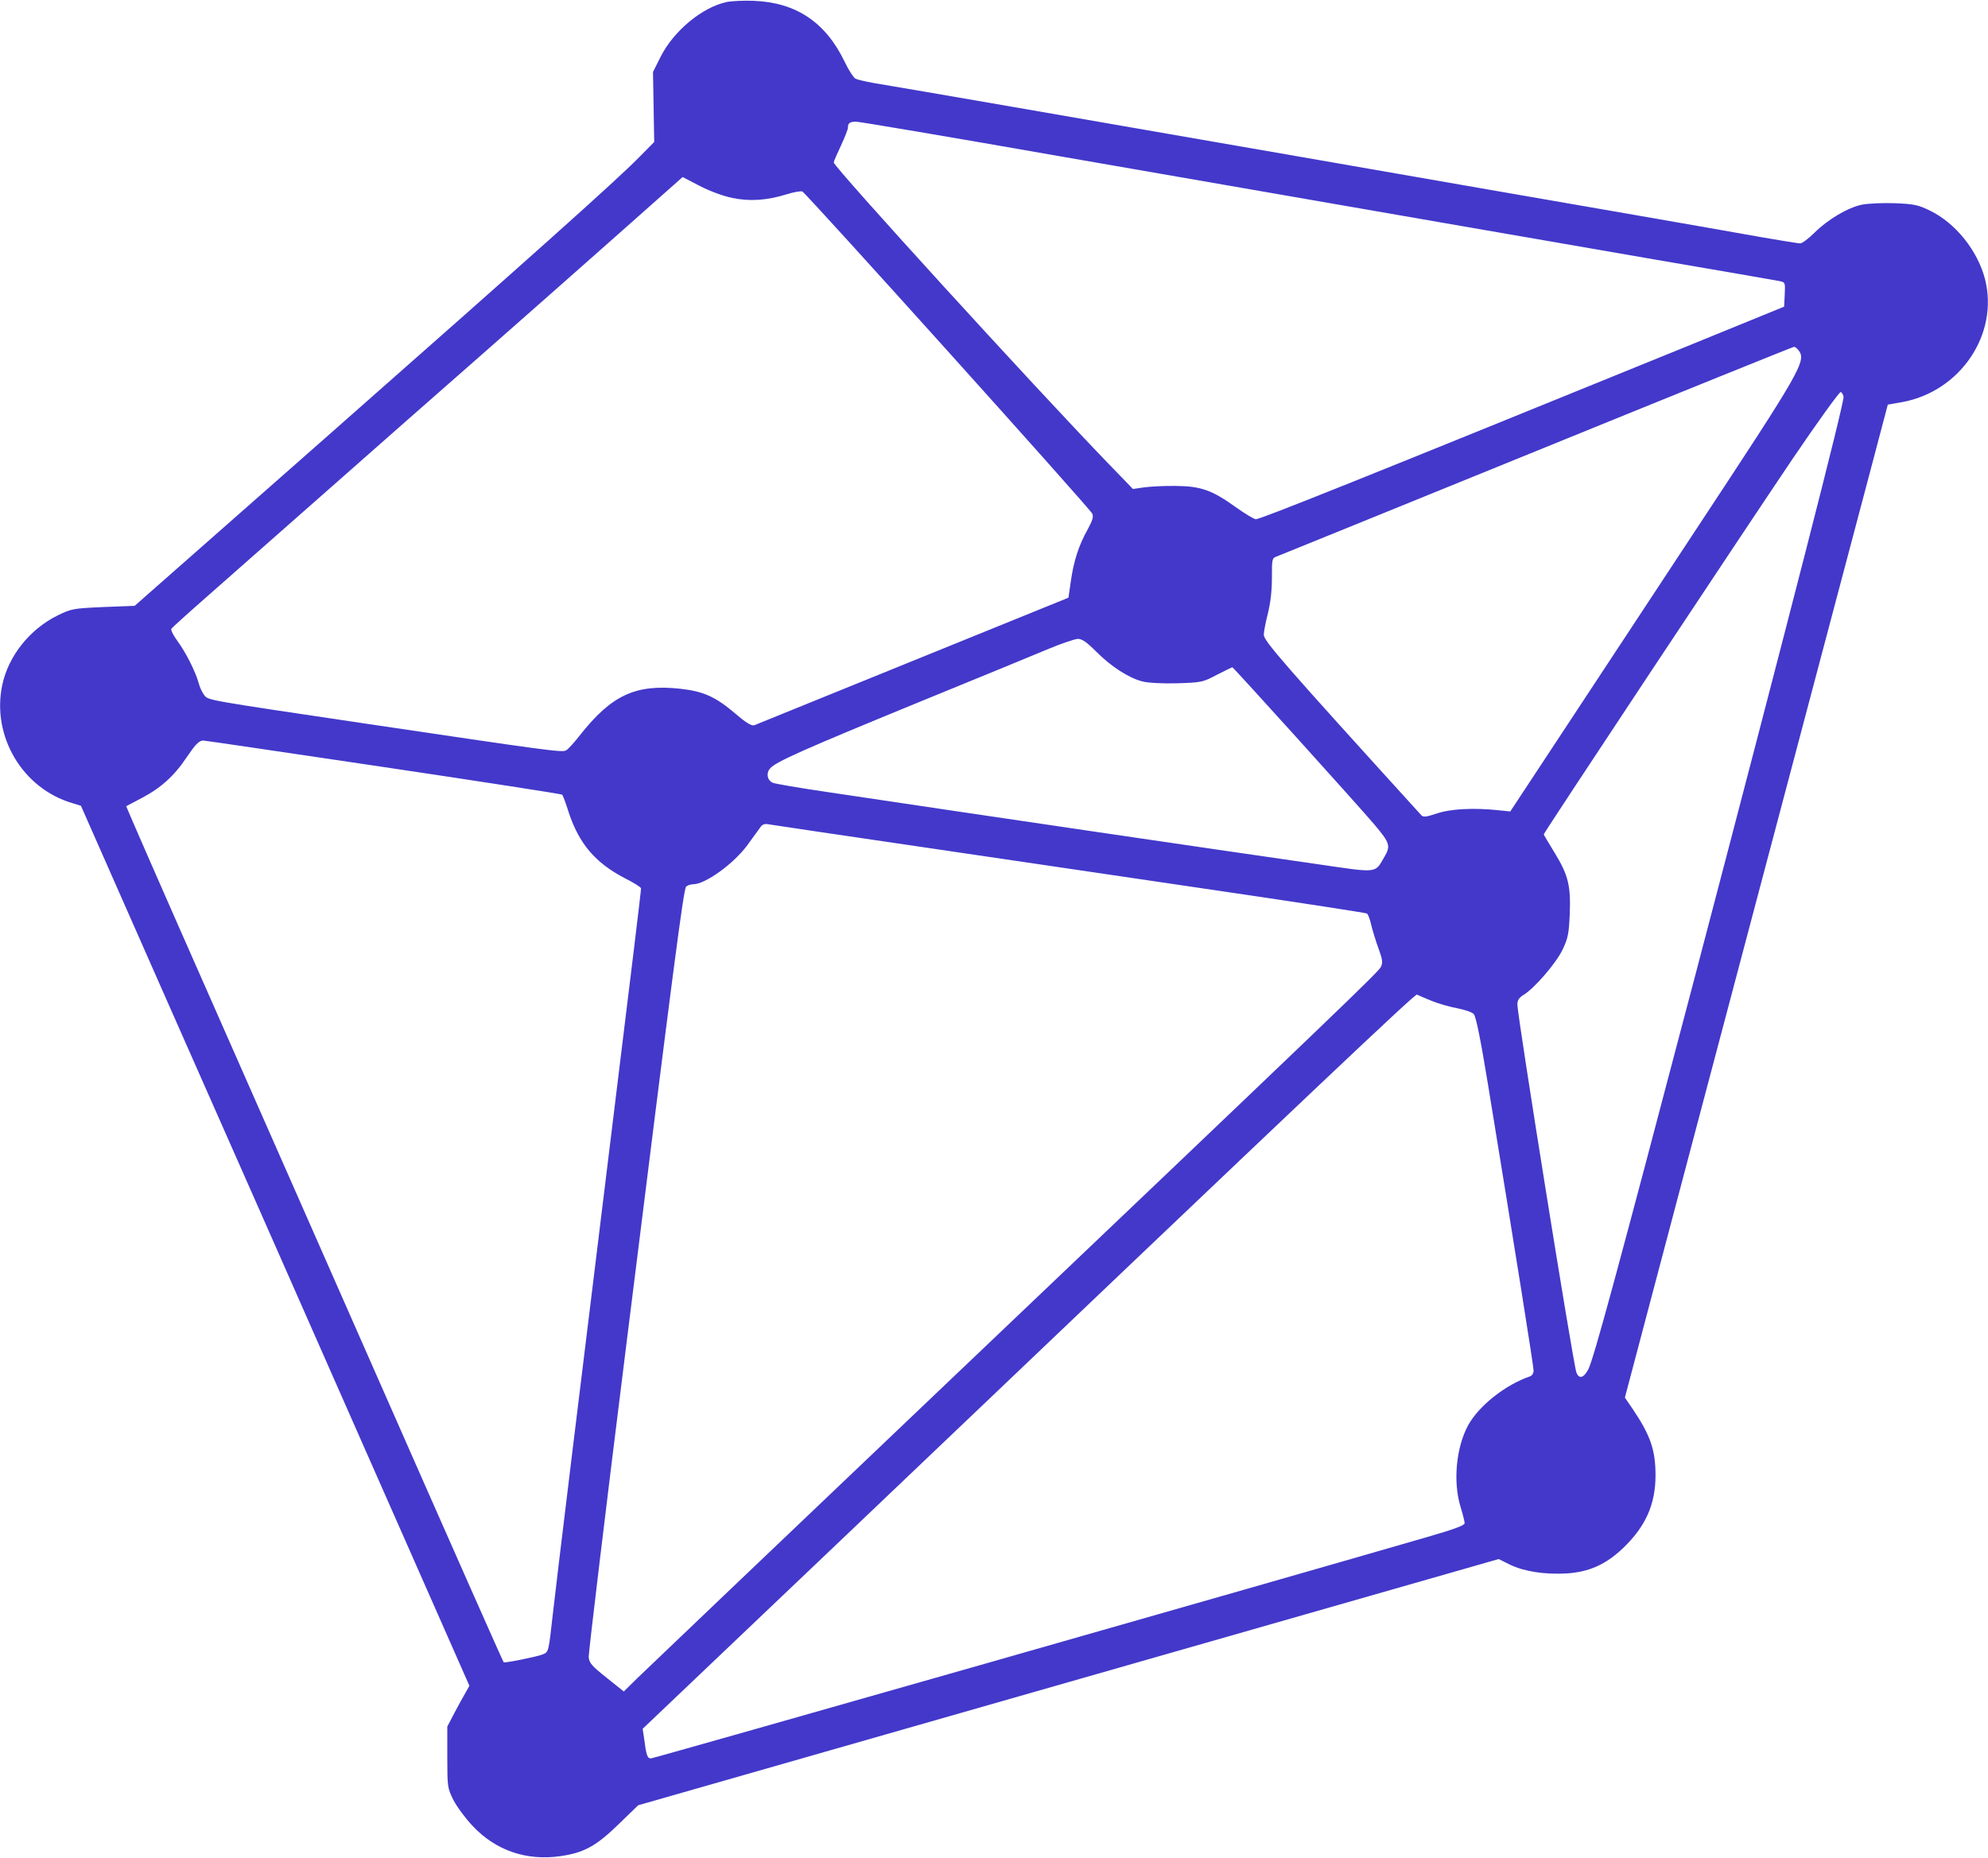
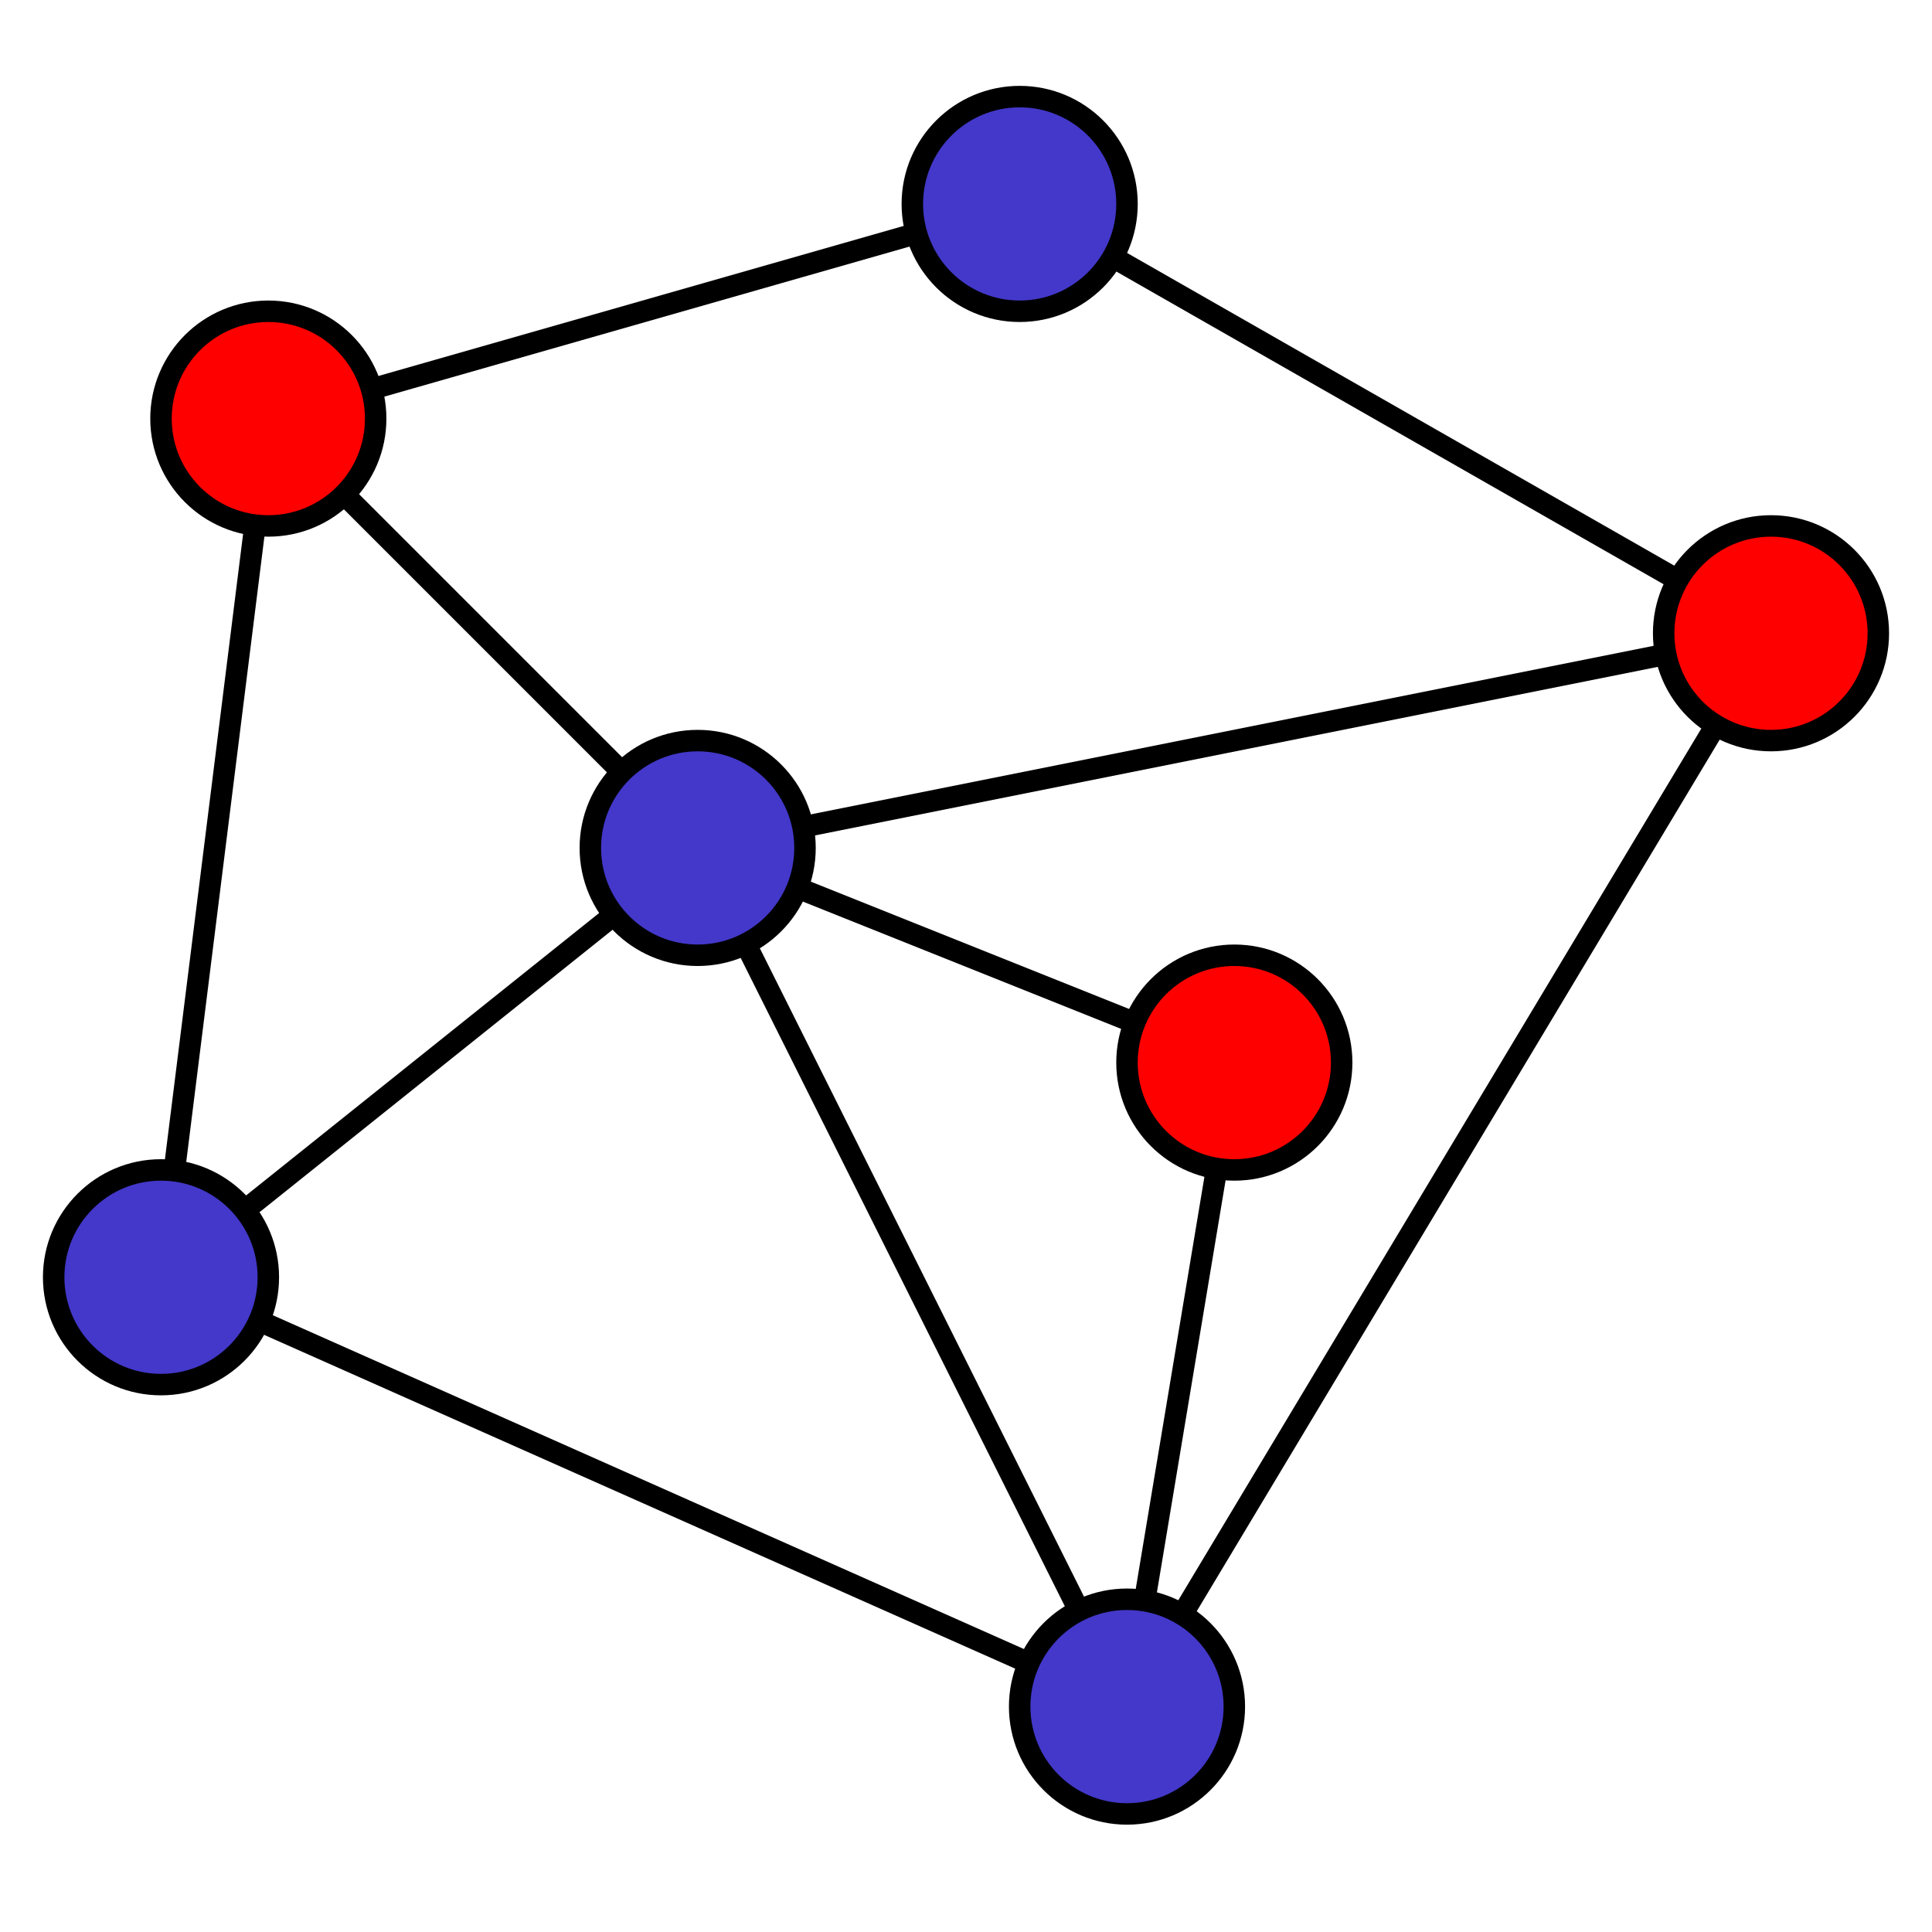
- <svg xmlns="http://www.w3.org/2000/svg" version="1.0" width="980pt" height="916pt" viewBox="0 0 980 916" preserveAspectRatio="xMidYMid meet">
-   <g transform="translate(0,916) scale(0.1,-0.1)" fill="#4338CA" stroke="none">
-     <path d="M3582 9150 c-121 -26 -262 -143 -326 -271 l-37 -74 3 -172 3 -173 -75 -76 c-114 -116 -535 -492 -1555 -1391 l-931 -820 -154 -6 c-151 -7 -157 -8 -227 -42 -137 -68 -242 -200 -272 -343 -53 -252 100 -510 346 -582 l42 -13 424 -961 c234 -528 665 -1505 958 -2170 l533 -1208 -18 -32 c-10 -17 -35 -62 -55 -100 l-36 -69 0 -151 c0 -148 1 -152 30 -211 17 -33 59 -90 94 -127 114 -122 266 -174 433 -150 117 17 176 49 288 158 l96 93 2121 607 2121 607 54 -27 c70 -34 170 -50 280 -44 111 7 194 44 278 124 112 107 161 216 161 360 0 124 -25 197 -112 326 l-39 57 379 1433 c209 788 463 1748 565 2133 102 385 223 842 269 1015 l83 315 69 12 c289 52 480 336 410 608 -37 140 -144 274 -270 336 -60 29 -78 33 -174 37 -60 2 -130 -1 -162 -7 -71 -15 -167 -72 -234 -138 -29 -29 -61 -53 -71 -53 -10 0 -95 14 -188 30 -94 17 -391 69 -661 116 -269 46 -994 173 -1610 280 -1052 183 -1951 339 -2110 365 -38 7 -78 16 -88 21 -9 5 -33 41 -52 81 -94 197 -240 295 -450 303 -49 2 -109 -1 -133 -6z m1640 -760 c1697 -295 2337 -406 2938 -510 322 -55 598 -103 613 -106 27 -6 28 -7 25 -66 l-3 -60 -490 -200 c-1567 -638 -2090 -848 -2114 -848 -9 0 -54 27 -100 60 -117 84 -172 103 -296 104 -55 1 -125 -3 -155 -7 l-55 -8 -119 123 c-374 387 -1356 1465 -1356 1487 0 5 16 42 35 82 19 41 35 81 35 90 0 22 9 29 41 29 15 0 466 -76 1001 -170z m-1612 -206 c87 -18 171 -12 268 18 35 11 70 17 77 14 17 -6 1417 -1562 1429 -1588 8 -15 2 -33 -22 -78 -45 -80 -69 -157 -83 -254 l-12 -83 -766 -311 c-421 -171 -774 -314 -783 -318 -13 -4 -40 12 -90 55 -101 86 -159 112 -274 125 -221 24 -339 -31 -496 -230 -27 -35 -58 -69 -68 -74 -20 -11 -91 -1 -1000 134 -768 114 -762 113 -782 137 -10 12 -23 39 -29 62 -15 55 -63 151 -106 209 -19 26 -32 52 -28 58 3 5 79 74 168 152 89 79 351 309 582 513 231 204 584 515 785 691 201 177 505 445 675 596 l310 275 85 -44 c50 -26 116 -50 160 -59z m5256 -751 c40 -52 15 -95 -508 -888 -156 -237 -425 -645 -598 -908 l-315 -478 -58 6 c-122 13 -237 7 -304 -16 -55 -18 -67 -19 -77 -8 -677 745 -776 859 -776 889 0 15 9 62 20 105 13 52 20 111 20 176 0 97 0 97 28 107 15 6 592 240 1282 521 690 281 1259 511 1264 511 5 0 15 -8 22 -17z m222 -229 c4 -28 -261 -1063 -734 -2864 -386 -1469 -497 -1876 -524 -1931 -23 -44 -46 -50 -59 -16 -16 41 -291 1759 -291 1814 0 21 8 33 28 46 55 32 163 158 195 225 27 57 31 80 35 172 6 142 -7 195 -73 303 -30 49 -55 91 -55 93 0 8 990 1501 1227 1852 124 183 231 331 237 329 6 -2 12 -13 14 -23z m-3683 -1258 c74 -74 160 -129 227 -146 28 -7 96 -11 171 -9 121 4 126 5 196 42 40 20 74 37 76 37 5 0 622 -683 698 -773 79 -93 83 -108 52 -161 -49 -84 -27 -81 -336 -36 -413 59 -1705 249 -2419 356 -135 20 -253 40 -262 45 -27 14 -32 48 -11 71 28 32 163 92 728 324 286 117 574 235 640 263 66 28 133 50 148 51 21 0 43 -15 92 -64z m-3520 -567 c484 -72 883 -134 886 -137 4 -4 19 -44 33 -89 51 -153 130 -247 276 -323 44 -22 80 -45 80 -50 0 -15 -46 -393 -136 -1125 -161 -1309 -283 -2310 -299 -2455 -21 -188 -20 -186 -52 -198 -28 -11 -186 -43 -190 -38 -4 4 -249 557 -658 1486 -222 503 -583 1324 -804 1824 -221 500 -400 910 -399 911 2 1 36 19 76 40 94 49 161 109 222 201 43 63 59 80 80 83 2 1 400 -58 885 -130z m2685 -399 c410 -60 1063 -157 1452 -214 388 -57 711 -107 716 -110 6 -3 16 -30 22 -58 7 -29 23 -81 36 -116 19 -52 21 -67 12 -88 -12 -26 -147 -156 -2313 -2218 -710 -676 -1319 -1257 -1355 -1292 l-65 -64 -85 68 c-74 59 -85 72 -88 102 -1 19 83 721 188 1560 230 1845 279 2221 292 2238 6 6 21 12 35 12 60 0 201 102 268 194 25 34 52 71 61 84 12 18 22 22 47 17 18 -3 367 -55 777 -115z m2485 -754 c33 -14 90 -30 127 -37 38 -7 75 -20 83 -29 11 -12 34 -126 70 -346 134 -818 225 -1391 225 -1412 0 -13 -8 -25 -17 -28 -121 -41 -253 -145 -306 -242 -59 -109 -75 -279 -37 -402 11 -36 20 -72 20 -80 0 -11 -51 -30 -183 -68 -708 -206 -3815 -1092 -3828 -1092 -18 0 -23 14 -34 100 l-7 46 1014 965 c2375 2264 2793 2659 2803 2655 5 -3 37 -16 70 -30z" />
+ <svg xmlns="http://www.w3.org/2000/svg" width="90" height="90" id="svg2" version="1.0">
+   <defs id="defs4" />
+   <g id="layer3" style="display:inline" transform="translate(-49.5,-389.5)" />
+   <g id="layer2" style="display:inline" transform="translate(-49.5,-389.5)">
+     <path id="path3378" d="M 97,399 L 62,409 L 82,429 L 132,419 L 97,399 z" style="fill:none;fill-rule:evenodd;stroke:#000000;stroke-width:1px;stroke-linecap:butt;stroke-linejoin:miter;stroke-opacity:1" />
+     <path id="path3380" d="M 82,429 L 107,439" style="fill:none;fill-rule:evenodd;stroke:#000000;stroke-width:1px;stroke-linecap:butt;stroke-linejoin:miter;stroke-opacity:1" />
+     <path id="path3382" d="M 62,409 L 57,449" style="fill:none;fill-rule:evenodd;stroke:#000000;stroke-width:1px;stroke-linecap:butt;stroke-linejoin:miter;stroke-opacity:1" />
+     <path id="path3384" d="M 82,429 L 57,449 L 102,469 L 107,439" style="fill:none;fill-rule:evenodd;stroke:#000000;stroke-width:1px;stroke-linecap:butt;stroke-linejoin:miter;stroke-opacity:1" />
+     <path id="path3386" d="M 132,419 L 102,469" style="fill:none;fill-rule:evenodd;stroke:#000000;stroke-width:1px;stroke-linecap:butt;stroke-linejoin:miter;stroke-opacity:1" />
+     <path id="path3388" d="M 82,429 L 102,469" style="fill:none;fill-rule:evenodd;stroke:#000000;stroke-width:1px;stroke-linecap:butt;stroke-linejoin:miter;stroke-opacity:1" />
+   </g>
+   <g id="layer1" style="opacity:1;display:inline" transform="translate(-49.5,-389.5)">
+     <text xml:space="preserve" style="font-size:10px;font-style:normal;font-weight:normal;fill:#000000;fill-opacity:1;stroke:none;stroke-width:1px;stroke-linecap:butt;stroke-linejoin:miter;stroke-opacity:1;font-family:Bitstream Vera Sans" x="9.5" y="18.5" id="text3314">
+       <tspan id="tspan3316" x="9.5" y="18.5" />
+     </text>
+     <path transform="translate(12,359)" style="fill:#ff0000;stroke:#000000" id="path3392" d="M 55,50 A 5,5 0 1 1 45,50 A 5,5 0 1 1 55,50 z" />
+     <path d="M 55,50 A 5,5 0 1 1 45,50 A 5,5 0 1 1 55,50 z" id="path3394" style="fill:#ff0000;stroke:#000000" transform="translate(82,369)" />
+     <path transform="translate(57,389)" style="fill:#ff0000;stroke:#000000" id="path3400" d="M 55,50 A 5,5 0 1 1 45,50 A 5,5 0 1 1 55,50 z" />
+     <path transform="translate(47,349)" d="M 55,50 A 5,5 0 1 1 45,50 A 5,5 0 1 1 55,50 z" id="path3390" style="fill:#4338ca;stroke:#000000" />
+     <path transform="translate(7,399)" style="fill:#4338ca;stroke:#000000" id="path3396" d="M 55,50 A 5,5 0 1 1 45,50 A 5,5 0 1 1 55,50 z" />
+     <path d="M 55,50 A 5,5 0 1 1 45,50 A 5,5 0 1 1 55,50 z" id="path3398" style="fill:#4338ca;stroke:#000000" transform="translate(32,379)" />
+     <path d="M 55,50 A 5,5 0 1 1 45,50 A 5,5 0 1 1 55,50 z" id="path3402" style="fill:#4338ca;stroke:#000000" transform="translate(52,419)" />
  </g>
</svg>
